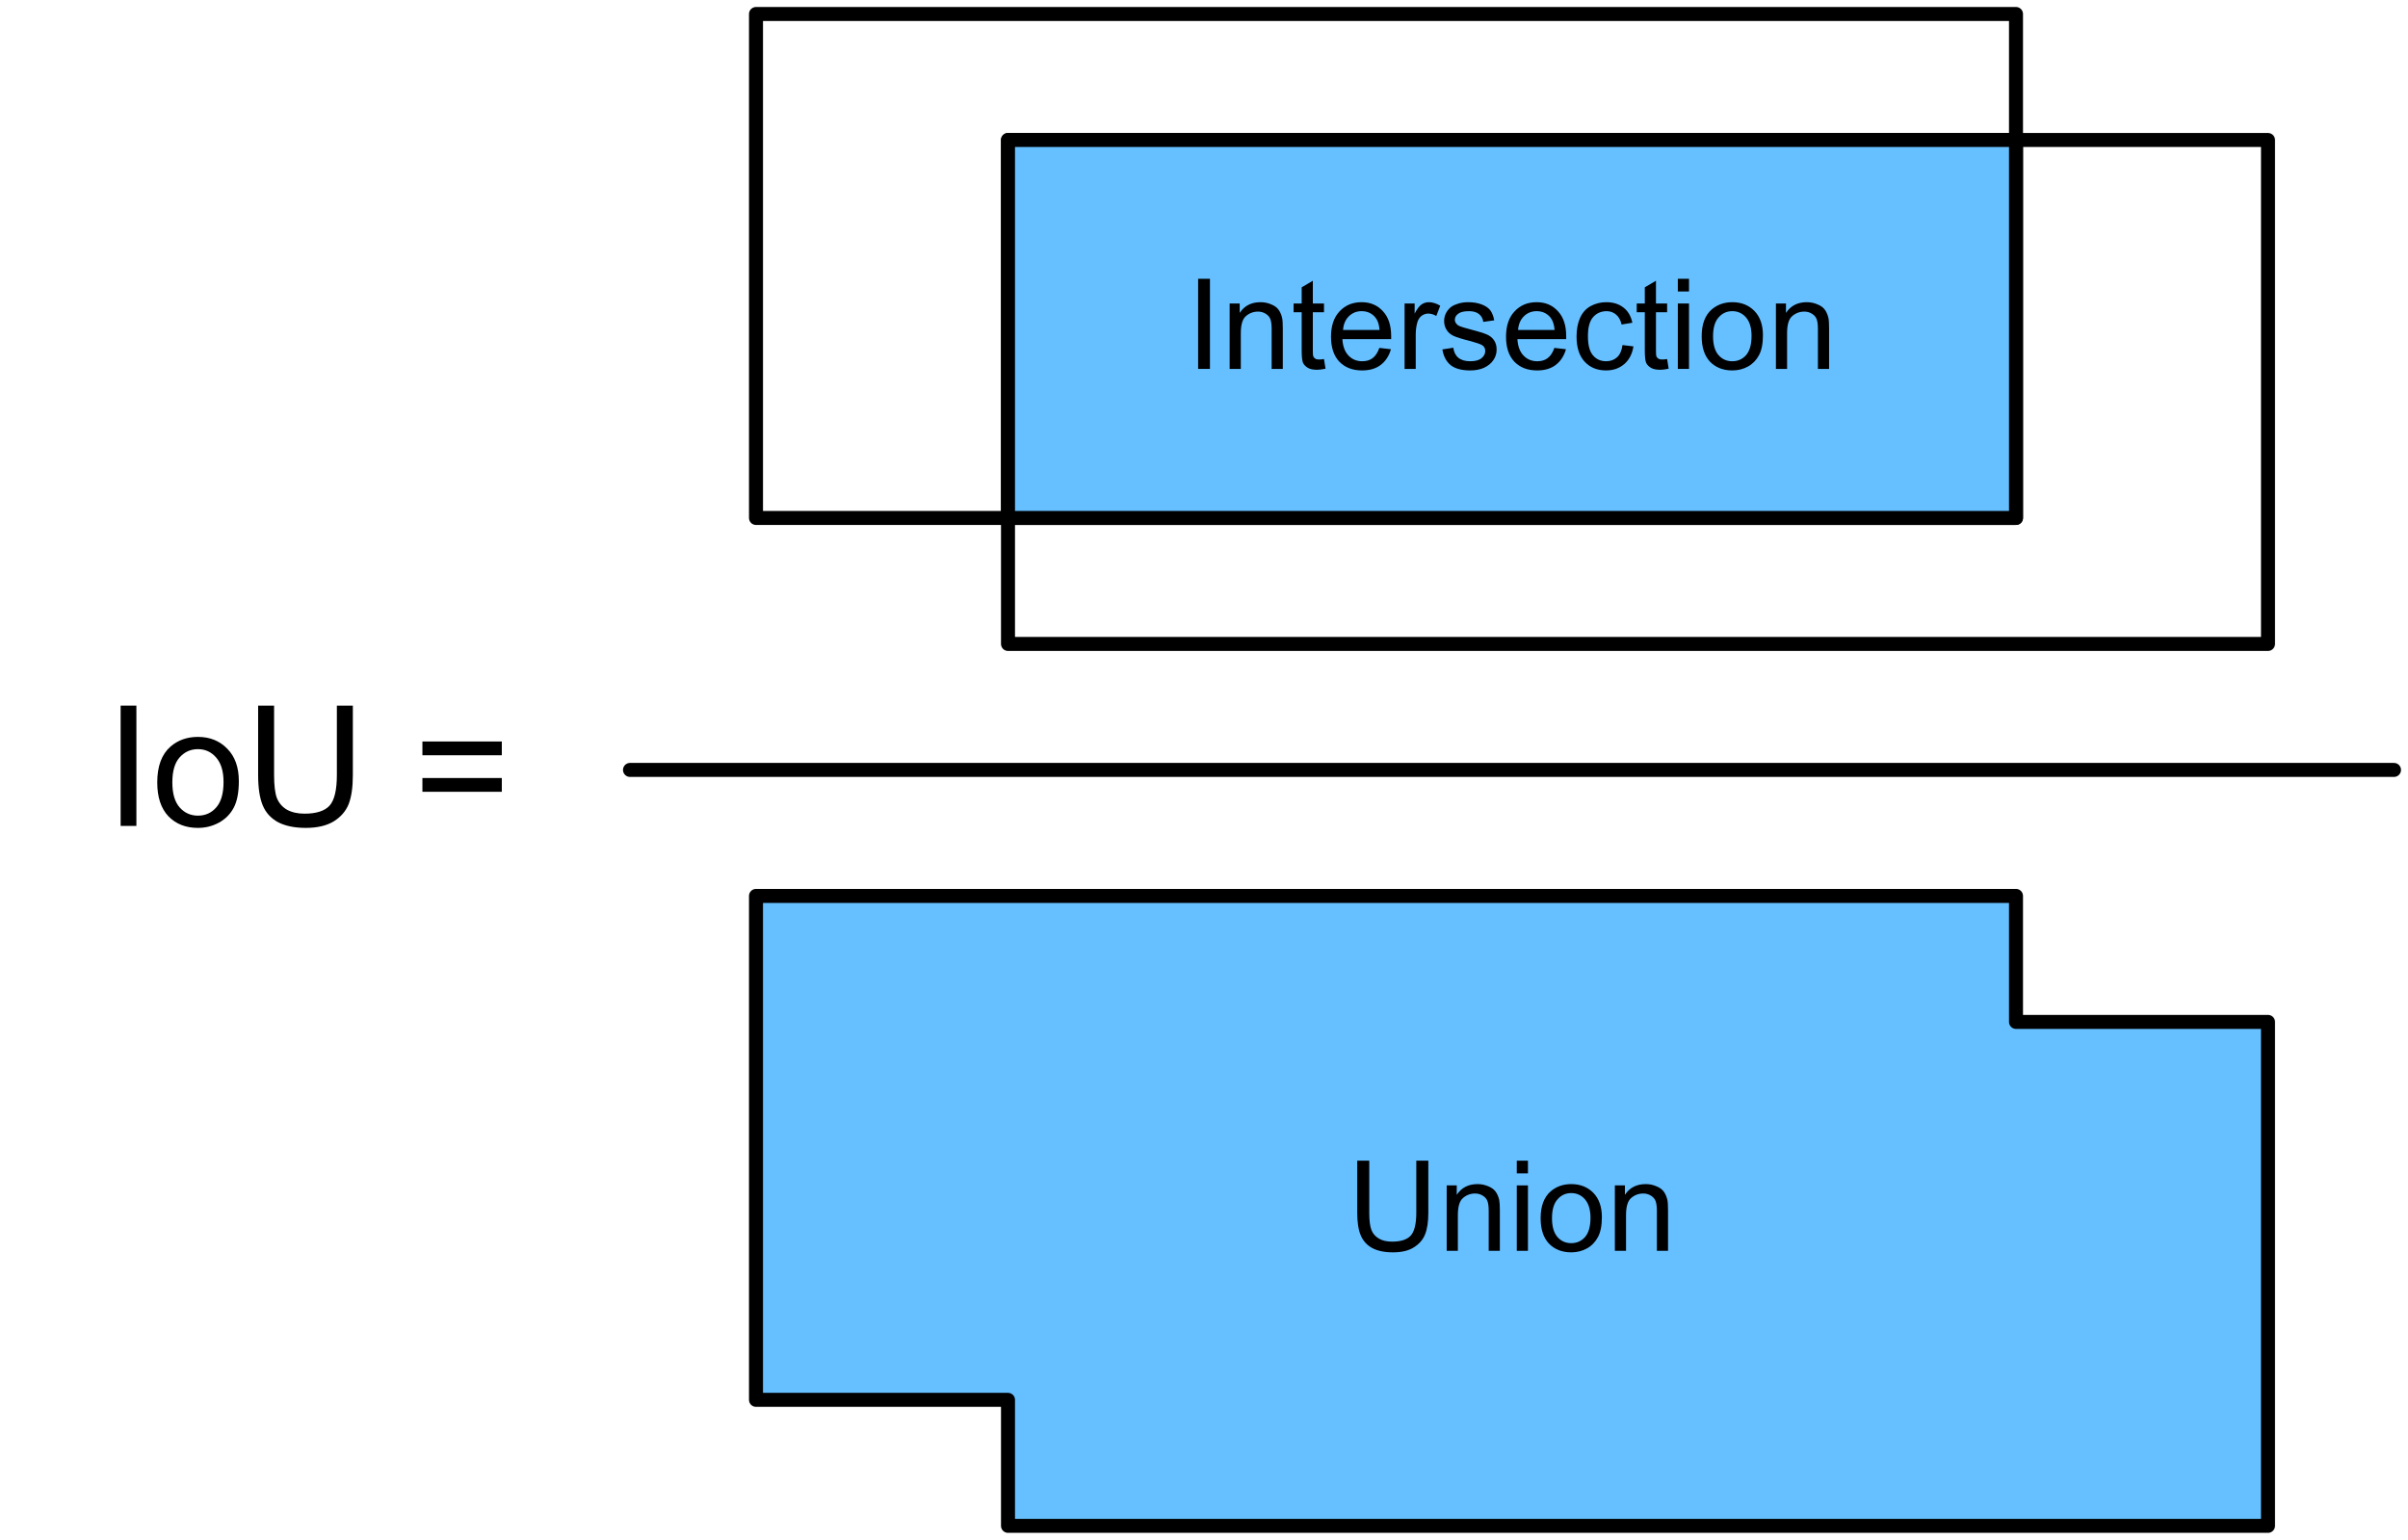
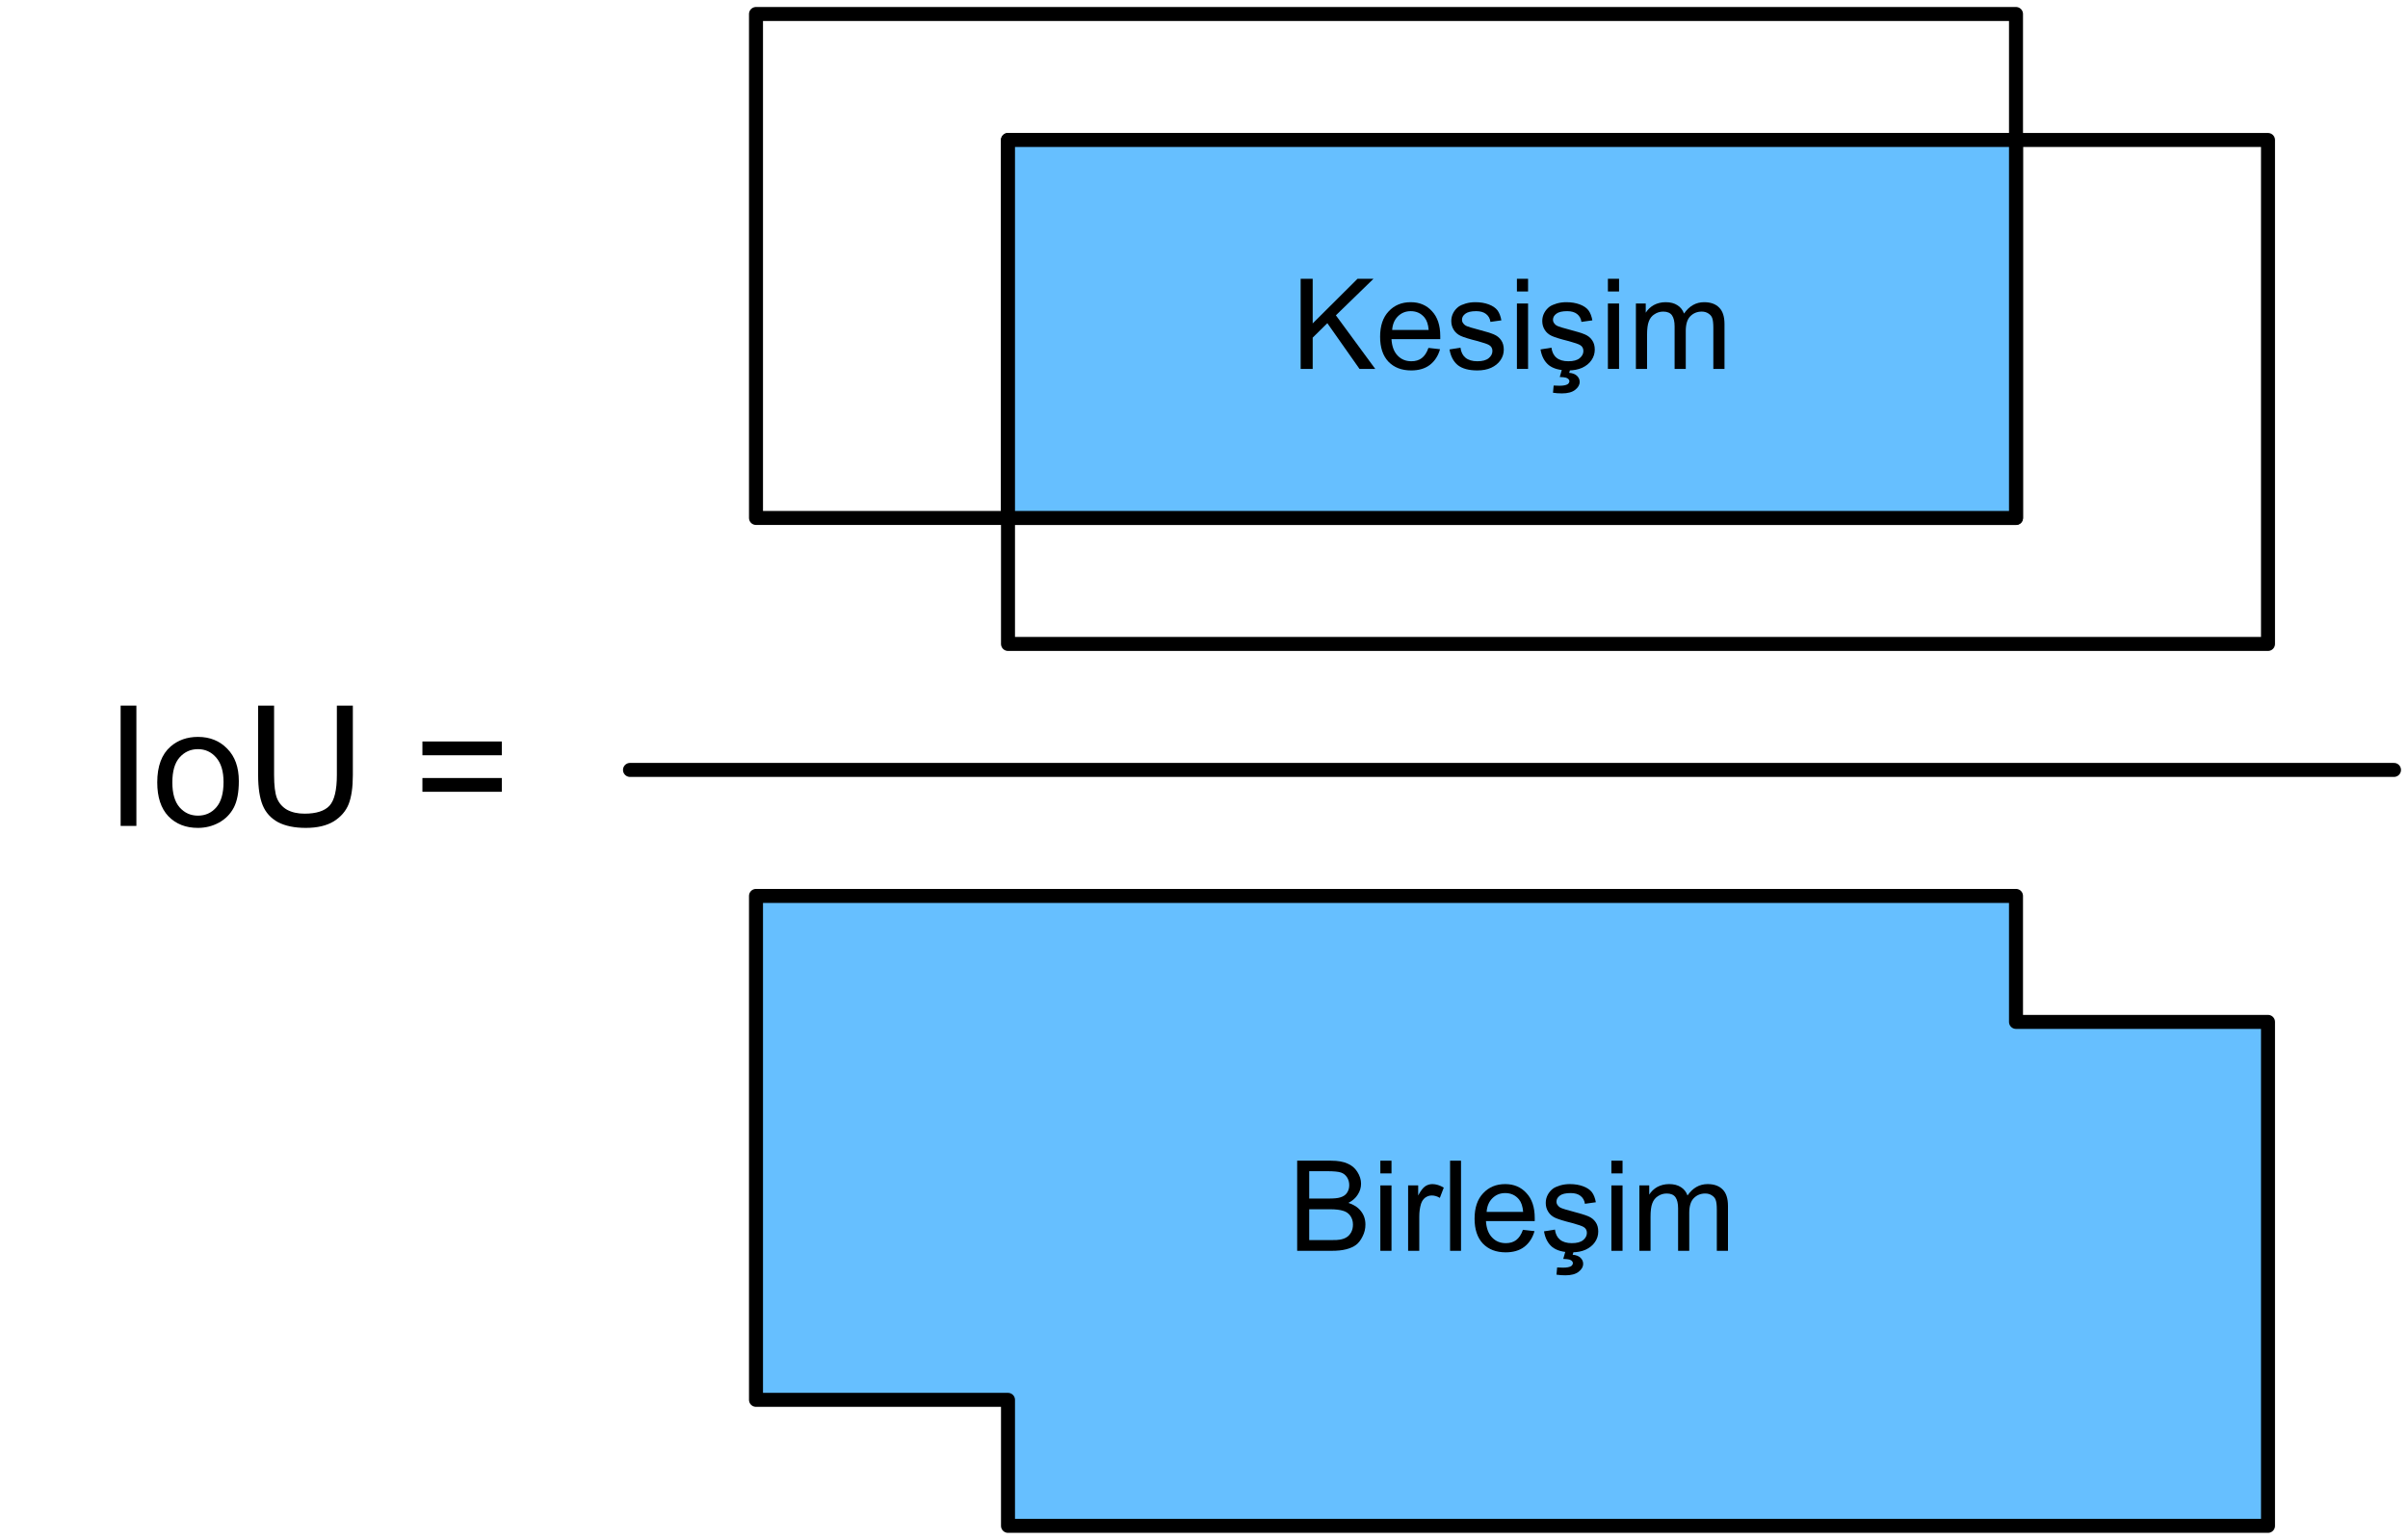
<svg xmlns="http://www.w3.org/2000/svg" xmlns:xlink="http://www.w3.org/1999/xlink" width="172pt" height="110pt" viewBox="0 0 172 110" version="1.1">
  <defs>
    <g>
      <symbol overflow="visible" id="glyph0-0">
        <path style="stroke:none;" d="M 1.125 0 L 1.125 -5.625 L 5.625 -5.625 L 5.625 0 Z M 1.266 -0.141 L 5.484 -0.141 L 5.484 -5.484 L 1.266 -5.484 Z M 1.266 -0.141 " />
      </symbol>
      <symbol overflow="visible" id="glyph0-1">
-         <path style="stroke:none;" d="M 0.844 0 L 0.844 -6.438 L 1.688 -6.438 L 1.688 0 Z M 0.844 0 " />
+         <path style="stroke:none;" d="M 0.656 0 L 0.656 -6.438 L 1.516 -6.438 L 1.516 -3.25 L 4.719 -6.438 L 5.859 -6.438 L 3.172 -3.828 L 5.984 0 L 4.859 0 L 2.562 -3.266 L 1.516 -2.234 L 1.516 0 Z M 0.656 0 " />
      </symbol>
      <symbol overflow="visible" id="glyph0-2">
-         <path style="stroke:none;" d="M 0.594 0 L 0.594 -4.672 L 1.312 -4.672 L 1.312 -4 C 1.645 -4.508 2.141 -4.766 2.797 -4.766 C 3.078 -4.766 3.332 -4.711 3.562 -4.609 C 3.801 -4.516 3.977 -4.383 4.094 -4.219 C 4.207 -4.062 4.289 -3.867 4.344 -3.641 C 4.375 -3.492 4.391 -3.238 4.391 -2.875 L 4.391 0 L 3.594 0 L 3.594 -2.844 C 3.594 -3.164 3.562 -3.406 3.5 -3.562 C 3.438 -3.719 3.328 -3.844 3.172 -3.938 C 3.016 -4.039 2.832 -4.094 2.625 -4.094 C 2.289 -4.094 2 -3.984 1.75 -3.766 C 1.508 -3.555 1.391 -3.148 1.391 -2.547 L 1.391 0 Z M 0.594 0 " />
+         <path style="stroke:none;" d="M 3.781 -1.5 L 4.609 -1.406 C 4.473 -0.926 4.227 -0.551 3.875 -0.281 C 3.531 -0.02 3.086 0.109 2.547 0.109 C 1.867 0.109 1.328 -0.098 0.922 -0.516 C 0.523 -0.941 0.328 -1.535 0.328 -2.297 C 0.328 -3.078 0.531 -3.68 0.938 -4.109 C 1.344 -4.547 1.867 -4.766 2.516 -4.766 C 3.141 -4.766 3.645 -4.551 4.031 -4.125 C 4.426 -3.707 4.625 -3.113 4.625 -2.344 C 4.625 -2.289 4.625 -2.219 4.625 -2.125 L 1.141 -2.125 C 1.172 -1.613 1.316 -1.223 1.578 -0.953 C 1.836 -0.68 2.164 -0.547 2.562 -0.547 C 2.852 -0.547 3.098 -0.617 3.297 -0.766 C 3.504 -0.922 3.664 -1.164 3.781 -1.5 Z M 1.188 -2.781 L 3.797 -2.781 C 3.766 -3.176 3.664 -3.473 3.5 -3.672 C 3.25 -3.973 2.922 -4.125 2.516 -4.125 C 2.148 -4.125 1.844 -4 1.594 -3.75 C 1.352 -3.508 1.219 -3.188 1.188 -2.781 Z M 1.188 -2.781 " />
      </symbol>
      <symbol overflow="visible" id="glyph0-3">
-         <path style="stroke:none;" d="M 2.328 -0.703 L 2.438 -0.016 C 2.207 0.035 2.008 0.062 1.844 0.062 C 1.551 0.062 1.328 0.016 1.172 -0.078 C 1.016 -0.172 0.898 -0.289 0.828 -0.438 C 0.766 -0.582 0.734 -0.891 0.734 -1.359 L 0.734 -4.047 L 0.156 -4.047 L 0.156 -4.672 L 0.734 -4.672 L 0.734 -5.828 L 1.531 -6.297 L 1.531 -4.672 L 2.328 -4.672 L 2.328 -4.047 L 1.531 -4.047 L 1.531 -1.328 C 1.531 -1.098 1.539 -0.953 1.562 -0.891 C 1.594 -0.828 1.641 -0.773 1.703 -0.734 C 1.766 -0.691 1.852 -0.672 1.969 -0.672 C 2.062 -0.672 2.18 -0.68 2.328 -0.703 Z M 2.328 -0.703 " />
+         <path style="stroke:none;" d="M 0.281 -1.391 L 1.062 -1.516 C 1.102 -1.203 1.223 -0.961 1.422 -0.797 C 1.629 -0.629 1.91 -0.547 2.266 -0.547 C 2.629 -0.547 2.898 -0.617 3.078 -0.766 C 3.254 -0.91 3.344 -1.082 3.344 -1.281 C 3.344 -1.469 3.266 -1.609 3.109 -1.703 C 2.992 -1.773 2.723 -1.867 2.297 -1.984 C 1.711 -2.129 1.305 -2.254 1.078 -2.359 C 0.859 -2.461 0.691 -2.609 0.578 -2.797 C 0.461 -2.984 0.406 -3.191 0.406 -3.422 C 0.406 -3.629 0.453 -3.82 0.547 -4 C 0.641 -4.176 0.77 -4.328 0.938 -4.453 C 1.062 -4.535 1.227 -4.609 1.438 -4.672 C 1.656 -4.734 1.883 -4.766 2.125 -4.766 C 2.488 -4.766 2.805 -4.711 3.078 -4.609 C 3.359 -4.504 3.566 -4.363 3.703 -4.188 C 3.836 -4.008 3.93 -3.77 3.984 -3.469 L 3.203 -3.359 C 3.172 -3.598 3.066 -3.785 2.891 -3.922 C 2.723 -4.055 2.488 -4.125 2.188 -4.125 C 1.82 -4.125 1.562 -4.062 1.406 -3.938 C 1.25 -3.82 1.172 -3.68 1.172 -3.516 C 1.172 -3.41 1.203 -3.32 1.266 -3.25 C 1.328 -3.156 1.43 -3.082 1.578 -3.031 C 1.648 -3 1.879 -2.93 2.266 -2.828 C 2.828 -2.68 3.219 -2.562 3.438 -2.469 C 3.664 -2.375 3.844 -2.234 3.969 -2.047 C 4.094 -1.867 4.156 -1.645 4.156 -1.375 C 4.156 -1.102 4.078 -0.852 3.922 -0.625 C 3.766 -0.395 3.539 -0.211 3.25 -0.078 C 2.969 0.047 2.641 0.109 2.266 0.109 C 1.66 0.109 1.195 -0.016 0.875 -0.266 C 0.562 -0.523 0.363 -0.898 0.281 -1.391 Z M 0.281 -1.391 " />
      </symbol>
      <symbol overflow="visible" id="glyph0-4">
-         <path style="stroke:none;" d="M 3.781 -1.5 L 4.609 -1.406 C 4.473 -0.926 4.227 -0.551 3.875 -0.281 C 3.531 -0.02 3.086 0.109 2.547 0.109 C 1.867 0.109 1.328 -0.098 0.922 -0.516 C 0.523 -0.941 0.328 -1.535 0.328 -2.297 C 0.328 -3.078 0.531 -3.68 0.938 -4.109 C 1.344 -4.547 1.867 -4.766 2.516 -4.766 C 3.141 -4.766 3.645 -4.551 4.031 -4.125 C 4.426 -3.707 4.625 -3.113 4.625 -2.344 C 4.625 -2.289 4.625 -2.219 4.625 -2.125 L 1.141 -2.125 C 1.172 -1.613 1.316 -1.223 1.578 -0.953 C 1.836 -0.68 2.164 -0.547 2.562 -0.547 C 2.852 -0.547 3.098 -0.617 3.297 -0.766 C 3.504 -0.922 3.664 -1.164 3.781 -1.5 Z M 1.188 -2.781 L 3.797 -2.781 C 3.766 -3.176 3.664 -3.473 3.5 -3.672 C 3.25 -3.973 2.922 -4.125 2.516 -4.125 C 2.148 -4.125 1.844 -4 1.594 -3.75 C 1.352 -3.508 1.219 -3.188 1.188 -2.781 Z M 1.188 -2.781 " />
+         <path style="stroke:none;" d="M 0.594 -5.531 L 0.594 -6.438 L 1.391 -6.438 L 1.391 -5.531 Z M 0.594 0 L 0.594 -4.672 L 1.391 -4.672 L 1.391 0 Z M 0.594 0 " />
      </symbol>
      <symbol overflow="visible" id="glyph0-5">
+         <path style="stroke:none;" d="M 0.594 0 L 0.594 -4.672 L 1.297 -4.672 L 1.297 -4.016 C 1.441 -4.242 1.633 -4.426 1.875 -4.562 C 2.125 -4.695 2.406 -4.766 2.719 -4.766 C 3.062 -4.766 3.344 -4.691 3.562 -4.547 C 3.781 -4.41 3.938 -4.211 4.031 -3.953 C 4.406 -4.492 4.883 -4.766 5.469 -4.766 C 5.938 -4.766 6.297 -4.633 6.547 -4.375 C 6.797 -4.125 6.922 -3.734 6.922 -3.203 L 6.922 0 L 6.125 0 L 6.125 -2.938 C 6.125 -3.258 6.098 -3.488 6.047 -3.625 C 6.004 -3.758 5.914 -3.867 5.781 -3.953 C 5.645 -4.047 5.484 -4.094 5.297 -4.094 C 4.973 -4.094 4.703 -3.984 4.484 -3.766 C 4.266 -3.547 4.156 -3.195 4.156 -2.719 L 4.156 0 L 3.359 0 L 3.359 -3.031 C 3.359 -3.383 3.297 -3.648 3.172 -3.828 C 3.047 -4.004 2.836 -4.094 2.547 -4.094 C 2.316 -4.094 2.109 -4.031 1.922 -3.906 C 1.734 -3.789 1.598 -3.617 1.516 -3.391 C 1.43 -3.172 1.391 -2.848 1.391 -2.422 L 1.391 0 Z M 0.594 0 " />
+       </symbol>
+       <symbol overflow="visible" id="glyph0-6">
+         <path style="stroke:none;" d="M 0.656 0 L 0.656 -6.438 L 3.078 -6.438 C 3.566 -6.438 3.957 -6.367 4.25 -6.234 C 4.551 -6.109 4.785 -5.91 4.953 -5.641 C 5.129 -5.367 5.219 -5.086 5.219 -4.797 C 5.219 -4.516 5.141 -4.254 4.984 -4.016 C 4.836 -3.773 4.613 -3.578 4.312 -3.422 C 4.695 -3.305 4.992 -3.113 5.203 -2.844 C 5.422 -2.57 5.531 -2.25 5.531 -1.875 C 5.531 -1.57 5.461 -1.289 5.328 -1.031 C 5.203 -0.77 5.047 -0.566 4.859 -0.422 C 4.672 -0.285 4.438 -0.18 4.156 -0.109 C 3.875 -0.035 3.523 0 3.109 0 Z M 1.516 -3.734 L 2.906 -3.734 C 3.281 -3.734 3.551 -3.758 3.719 -3.812 C 3.938 -3.875 4.098 -3.977 4.203 -4.125 C 4.316 -4.281 4.375 -4.469 4.375 -4.688 C 4.375 -4.906 4.32 -5.094 4.219 -5.25 C 4.113 -5.414 3.969 -5.531 3.781 -5.594 C 3.594 -5.656 3.266 -5.688 2.797 -5.688 L 1.516 -5.688 Z M 1.516 -0.766 L 3.109 -0.766 C 3.391 -0.766 3.586 -0.773 3.703 -0.797 C 3.891 -0.828 4.051 -0.883 4.188 -0.969 C 4.32 -1.051 4.43 -1.172 4.516 -1.328 C 4.598 -1.484 4.641 -1.664 4.641 -1.875 C 4.641 -2.113 4.578 -2.32 4.453 -2.5 C 4.328 -2.676 4.156 -2.797 3.938 -2.859 C 3.719 -2.93 3.406 -2.969 3 -2.969 L 1.516 -2.969 Z M 1.516 -0.766 " />
+       </symbol>
+       <symbol overflow="visible" id="glyph0-7">
        <path style="stroke:none;" d="M 0.578 0 L 0.578 -4.672 L 1.297 -4.672 L 1.297 -3.953 C 1.473 -4.285 1.641 -4.504 1.797 -4.609 C 1.953 -4.711 2.125 -4.766 2.312 -4.766 C 2.57 -4.766 2.844 -4.68 3.125 -4.516 L 2.844 -3.781 C 2.656 -3.895 2.461 -3.953 2.266 -3.953 C 2.098 -3.953 1.941 -3.898 1.797 -3.797 C 1.66 -3.691 1.562 -3.547 1.5 -3.359 C 1.414 -3.078 1.375 -2.77 1.375 -2.438 L 1.375 0 Z M 0.578 0 " />
      </symbol>
-       <symbol overflow="visible" id="glyph0-6">
-         <path style="stroke:none;" d="M 0.281 -1.391 L 1.062 -1.516 C 1.102 -1.203 1.223 -0.961 1.422 -0.797 C 1.629 -0.629 1.91 -0.547 2.266 -0.547 C 2.629 -0.547 2.898 -0.617 3.078 -0.766 C 3.254 -0.91 3.344 -1.082 3.344 -1.281 C 3.344 -1.469 3.266 -1.609 3.109 -1.703 C 2.992 -1.773 2.723 -1.867 2.297 -1.984 C 1.711 -2.129 1.305 -2.254 1.078 -2.359 C 0.859 -2.461 0.691 -2.609 0.578 -2.797 C 0.461 -2.984 0.406 -3.191 0.406 -3.422 C 0.406 -3.629 0.453 -3.82 0.547 -4 C 0.641 -4.176 0.77 -4.328 0.938 -4.453 C 1.062 -4.535 1.227 -4.609 1.438 -4.672 C 1.656 -4.734 1.883 -4.766 2.125 -4.766 C 2.488 -4.766 2.805 -4.711 3.078 -4.609 C 3.359 -4.504 3.566 -4.363 3.703 -4.188 C 3.836 -4.008 3.93 -3.77 3.984 -3.469 L 3.203 -3.359 C 3.172 -3.598 3.066 -3.785 2.891 -3.922 C 2.723 -4.055 2.488 -4.125 2.188 -4.125 C 1.82 -4.125 1.562 -4.062 1.406 -3.938 C 1.25 -3.82 1.172 -3.68 1.172 -3.516 C 1.172 -3.41 1.203 -3.32 1.266 -3.25 C 1.328 -3.156 1.43 -3.082 1.578 -3.031 C 1.648 -3 1.879 -2.93 2.266 -2.828 C 2.828 -2.68 3.219 -2.562 3.438 -2.469 C 3.664 -2.375 3.844 -2.234 3.969 -2.047 C 4.094 -1.867 4.156 -1.645 4.156 -1.375 C 4.156 -1.102 4.078 -0.852 3.922 -0.625 C 3.766 -0.395 3.539 -0.211 3.25 -0.078 C 2.969 0.047 2.641 0.109 2.266 0.109 C 1.66 0.109 1.195 -0.016 0.875 -0.266 C 0.562 -0.523 0.363 -0.898 0.281 -1.391 Z M 0.281 -1.391 " />
-       </symbol>
-       <symbol overflow="visible" id="glyph0-7">
-         <path style="stroke:none;" d="M 3.641 -1.703 L 4.422 -1.609 C 4.336 -1.066 4.117 -0.645 3.766 -0.344 C 3.41 -0.039 2.977 0.109 2.469 0.109 C 1.832 0.109 1.32 -0.098 0.938 -0.516 C 0.551 -0.93 0.359 -1.531 0.359 -2.312 C 0.359 -2.82 0.441 -3.266 0.609 -3.641 C 0.773 -4.016 1.023 -4.297 1.359 -4.484 C 1.703 -4.672 2.078 -4.766 2.484 -4.766 C 2.984 -4.766 3.395 -4.633 3.719 -4.375 C 4.039 -4.125 4.25 -3.766 4.344 -3.297 L 3.578 -3.172 C 3.504 -3.484 3.375 -3.719 3.188 -3.875 C 3 -4.039 2.773 -4.125 2.516 -4.125 C 2.109 -4.125 1.781 -3.977 1.531 -3.688 C 1.289 -3.406 1.172 -2.957 1.172 -2.344 C 1.172 -1.707 1.289 -1.25 1.531 -0.969 C 1.77 -0.688 2.082 -0.547 2.469 -0.547 C 2.781 -0.547 3.039 -0.641 3.25 -0.828 C 3.457 -1.016 3.586 -1.305 3.641 -1.703 Z M 3.641 -1.703 " />
-       </symbol>
      <symbol overflow="visible" id="glyph0-8">
-         <path style="stroke:none;" d="M 0.594 -5.531 L 0.594 -6.438 L 1.391 -6.438 L 1.391 -5.531 Z M 0.594 0 L 0.594 -4.672 L 1.391 -4.672 L 1.391 0 Z M 0.594 0 " />
-       </symbol>
-       <symbol overflow="visible" id="glyph0-9">
-         <path style="stroke:none;" d="M 0.297 -2.328 C 0.297 -3.191 0.535 -3.832 1.016 -4.25 C 1.422 -4.594 1.91 -4.766 2.484 -4.766 C 3.129 -4.766 3.656 -4.555 4.062 -4.141 C 4.469 -3.723 4.672 -3.145 4.672 -2.406 C 4.672 -1.801 4.578 -1.328 4.391 -0.984 C 4.211 -0.641 3.953 -0.367 3.609 -0.172 C 3.266 0.016 2.891 0.109 2.484 0.109 C 1.828 0.109 1.297 -0.098 0.891 -0.516 C 0.492 -0.941 0.297 -1.547 0.297 -2.328 Z M 1.109 -2.328 C 1.109 -1.734 1.238 -1.285 1.5 -0.984 C 1.758 -0.691 2.086 -0.547 2.484 -0.547 C 2.879 -0.547 3.207 -0.691 3.469 -0.984 C 3.727 -1.285 3.859 -1.742 3.859 -2.359 C 3.859 -2.93 3.727 -3.367 3.469 -3.672 C 3.207 -3.973 2.879 -4.125 2.484 -4.125 C 2.086 -4.125 1.758 -3.973 1.5 -3.672 C 1.238 -3.379 1.109 -2.93 1.109 -2.328 Z M 1.109 -2.328 " />
-       </symbol>
-       <symbol overflow="visible" id="glyph0-10">
-         <path style="stroke:none;" d="M 4.922 -6.438 L 5.781 -6.438 L 5.781 -2.719 C 5.781 -2.07 5.703 -1.555 5.547 -1.172 C 5.398 -0.797 5.133 -0.488 4.75 -0.25 C 4.375 -0.008 3.875 0.109 3.25 0.109 C 2.645 0.109 2.148 0.004 1.766 -0.203 C 1.391 -0.41 1.117 -0.711 0.953 -1.109 C 0.785 -1.504 0.703 -2.039 0.703 -2.719 L 0.703 -6.438 L 1.562 -6.438 L 1.562 -2.719 C 1.562 -2.164 1.613 -1.754 1.719 -1.484 C 1.82 -1.223 2 -1.02 2.25 -0.875 C 2.5 -0.727 2.812 -0.656 3.188 -0.656 C 3.812 -0.656 4.254 -0.797 4.516 -1.078 C 4.785 -1.367 4.922 -1.914 4.922 -2.719 Z M 4.922 -6.438 " />
+         <path style="stroke:none;" d="M 0.578 0 L 0.578 -6.438 L 1.359 -6.438 L 1.359 0 Z M 0.578 0 " />
      </symbol>
      <symbol overflow="visible" id="glyph1-0">
+         <path style="stroke:none;" d="M 1.125 0 L 1.125 -5.625 L 5.625 -5.625 L 5.625 0 Z M 1.266 -0.141 L 5.484 -0.141 L 5.484 -5.484 L 1.266 -5.484 Z M 1.266 -0.141 " />
+       </symbol>
+       <symbol overflow="visible" id="glyph1-1">
+         <path style="stroke:none;" d="M 0.281 -1.391 L 1.062 -1.516 C 1.102 -1.203 1.223 -0.961 1.422 -0.797 C 1.629 -0.629 1.91 -0.547 2.266 -0.547 C 2.629 -0.547 2.898 -0.617 3.078 -0.766 C 3.254 -0.91 3.344 -1.082 3.344 -1.281 C 3.344 -1.469 3.266 -1.609 3.109 -1.703 C 2.992 -1.773 2.723 -1.867 2.297 -1.984 C 1.711 -2.129 1.305 -2.254 1.078 -2.359 C 0.859 -2.461 0.691 -2.609 0.578 -2.797 C 0.461 -2.984 0.406 -3.191 0.406 -3.422 C 0.406 -3.629 0.453 -3.82 0.547 -4 C 0.641 -4.176 0.77 -4.328 0.938 -4.453 C 1.062 -4.535 1.227 -4.609 1.438 -4.672 C 1.656 -4.734 1.883 -4.766 2.125 -4.766 C 2.488 -4.766 2.805 -4.711 3.078 -4.609 C 3.359 -4.504 3.566 -4.363 3.703 -4.188 C 3.836 -4.008 3.93 -3.77 3.984 -3.469 L 3.203 -3.359 C 3.172 -3.598 3.066 -3.785 2.891 -3.922 C 2.723 -4.055 2.488 -4.125 2.188 -4.125 C 1.82 -4.125 1.562 -4.062 1.406 -3.938 C 1.25 -3.82 1.172 -3.68 1.172 -3.516 C 1.172 -3.41 1.203 -3.32 1.266 -3.25 C 1.328 -3.156 1.43 -3.082 1.578 -3.031 C 1.648 -3 1.879 -2.93 2.266 -2.828 C 2.828 -2.68 3.219 -2.562 3.438 -2.469 C 3.664 -2.375 3.844 -2.234 3.969 -2.047 C 4.094 -1.867 4.156 -1.645 4.156 -1.375 C 4.156 -1.102 4.078 -0.852 3.922 -0.625 C 3.766 -0.395 3.539 -0.211 3.25 -0.078 C 2.969 0.047 2.641 0.109 2.266 0.109 C 1.66 0.109 1.195 -0.016 0.875 -0.266 C 0.562 -0.523 0.363 -0.898 0.281 -1.391 Z M 1.656 0.578 L 1.875 -0.188 L 2.469 -0.188 L 2.328 0.281 C 2.578 0.301 2.766 0.375 2.891 0.5 C 3.016 0.625 3.078 0.766 3.078 0.922 C 3.078 1.141 2.969 1.332 2.75 1.5 C 2.539 1.664 2.227 1.75 1.812 1.75 C 1.57 1.75 1.359 1.734 1.172 1.703 L 1.219 1.188 C 1.406 1.195 1.547 1.203 1.641 1.203 C 1.91 1.203 2.102 1.164 2.219 1.094 C 2.301 1.031 2.344 0.957 2.344 0.875 C 2.344 0.82 2.32 0.773 2.281 0.734 C 2.25 0.691 2.188 0.656 2.094 0.625 C 2.008 0.602 1.863 0.586 1.656 0.578 Z M 1.656 0.578 " />
+       </symbol>
+       <symbol overflow="visible" id="glyph2-0">
        <path style="stroke:none;" d="M 1.5 0 L 1.5 -7.5 L 7.5 -7.5 L 7.5 0 Z M 1.688 -0.188 L 7.312 -0.188 L 7.312 -7.312 L 1.688 -7.312 Z M 1.688 -0.188 " />
      </symbol>
-       <symbol overflow="visible" id="glyph1-1">
+       <symbol overflow="visible" id="glyph2-1">
        <path style="stroke:none;" d="M 1.125 0 L 1.125 -8.594 L 2.25 -8.594 L 2.25 0 Z M 1.125 0 " />
      </symbol>
-       <symbol overflow="visible" id="glyph1-2">
+       <symbol overflow="visible" id="glyph2-2">
        <path style="stroke:none;" d="M 0.406 -3.109 C 0.406 -4.266 0.723 -5.117 1.359 -5.672 C 1.891 -6.129 2.539 -6.359 3.312 -6.359 C 4.164 -6.359 4.863 -6.078 5.406 -5.516 C 5.957 -4.961 6.234 -4.191 6.234 -3.203 C 6.234 -2.398 6.113 -1.77 5.875 -1.312 C 5.633 -0.852 5.281 -0.492 4.812 -0.234 C 4.352 0.016 3.852 0.141 3.312 0.141 C 2.445 0.141 1.742 -0.133 1.203 -0.688 C 0.672 -1.25 0.406 -2.055 0.406 -3.109 Z M 1.484 -3.109 C 1.484 -2.316 1.656 -1.723 2 -1.328 C 2.352 -0.93 2.789 -0.734 3.312 -0.734 C 3.844 -0.734 4.281 -0.93 4.625 -1.328 C 4.969 -1.723 5.141 -2.328 5.141 -3.141 C 5.141 -3.91 4.961 -4.492 4.609 -4.891 C 4.266 -5.285 3.832 -5.484 3.312 -5.484 C 2.789 -5.484 2.352 -5.285 2 -4.891 C 1.656 -4.504 1.484 -3.91 1.484 -3.109 Z M 1.484 -3.109 " />
      </symbol>
-       <symbol overflow="visible" id="glyph1-3">
+       <symbol overflow="visible" id="glyph2-3">
        <path style="stroke:none;" d="M 6.562 -8.594 L 7.703 -8.594 L 7.703 -3.625 C 7.703 -2.758 7.602 -2.07 7.406 -1.562 C 7.207 -1.062 6.852 -0.648 6.344 -0.328 C 5.832 -0.016 5.164 0.141 4.344 0.141 C 3.539 0.141 2.879 0.004 2.359 -0.266 C 1.848 -0.547 1.484 -0.945 1.266 -1.469 C 1.047 -2 0.938 -2.719 0.938 -3.625 L 0.938 -8.594 L 2.078 -8.594 L 2.078 -3.641 C 2.078 -2.891 2.145 -2.336 2.281 -1.984 C 2.426 -1.629 2.664 -1.352 3 -1.156 C 3.344 -0.969 3.758 -0.875 4.25 -0.875 C 5.082 -0.875 5.676 -1.062 6.031 -1.438 C 6.383 -1.82 6.562 -2.555 6.562 -3.641 Z M 6.562 -8.594 " />
      </symbol>
-       <symbol overflow="visible" id="glyph1-4">
+       <symbol overflow="visible" id="glyph2-4">
        <path style="stroke:none;" d="M 6.344 -5.047 L 0.672 -5.047 L 0.672 -6.031 L 6.344 -6.031 Z M 6.344 -2.438 L 0.672 -2.438 L 0.672 -3.422 L 6.344 -3.422 Z M 6.344 -2.438 " />
      </symbol>
-       <symbol overflow="visible" id="glyph1-5">
+       <symbol overflow="visible" id="glyph2-5">
        <path style="stroke:none;" d="" />
      </symbol>
    </g>
  </defs>
  <g id="surface1">
    <path style="fill:none;stroke-width:1;stroke-linecap:round;stroke-linejoin:round;stroke:rgb(0%,0%,0%);stroke-opacity:1;stroke-miterlimit:10;" d="M 243 63 L 333 63 L 333 99 L 243 99 Z M 243 63 " transform="matrix(1,0,0,1,-189,-62)" />
    <path style="fill:none;stroke-width:1;stroke-linecap:round;stroke-linejoin:round;stroke:rgb(0%,0%,0%);stroke-opacity:1;stroke-miterlimit:10;" d="M 261 72 L 351 72 L 351 108 L 261 108 Z M 261 72 " transform="matrix(1,0,0,1,-189,-62)" />
-     <path style="fill-rule:nonzero;fill:rgb(39.999%,74.902%,100%);fill-opacity:1;stroke-width:1;stroke-linecap:round;stroke-linejoin:round;stroke:rgb(0%,0%,0%);stroke-opacity:1;stroke-miterlimit:10;" d="M 261 99 L 333 99 L 333 72 L 261 72 Z M 261 99 " transform="matrix(1,0,0,1,-189,-62)" />
+     <path style=" stroke:none;fill-rule:nonzero;fill:rgb(39.999%,74.902%,100%);fill-opacity:1;" d="M 72 37 L 144 37 L 144 10 L 72 10 Z M 72 37 " />
+     <path style="fill:none;stroke-width:1;stroke-linecap:round;stroke-linejoin:round;stroke:rgb(0%,0%,0%);stroke-opacity:1;stroke-miterlimit:10;" d="M 261 72 L 333 72 L 333 99 L 261 99 Z M 261 72 " transform="matrix(1,0,0,1,-189,-62)" />
    <g style="fill:rgb(0%,0%,0%);fill-opacity:1;">
-       <use xlink:href="#glyph0-1" x="84.737" y="26.353" />
+       <use xlink:href="#glyph0-1" x="92.248" y="26.353" />
+       <use xlink:href="#glyph0-2" x="98.251" y="26.353" />
    </g>
    <g style="fill:rgb(0%,0%,0%);fill-opacity:1;">
-       <use xlink:href="#glyph0-2" x="87.238" y="26.353" />
+       <use xlink:href="#glyph0-3" x="103.257" y="26.353" />
+       <use xlink:href="#glyph0-4" x="107.757" y="26.353" />
    </g>
    <g style="fill:rgb(0%,0%,0%);fill-opacity:1;">
-       <use xlink:href="#glyph0-3" x="92.243" y="26.353" />
+       <use xlink:href="#glyph1-1" x="109.756" y="26.353" />
    </g>
    <g style="fill:rgb(0%,0%,0%);fill-opacity:1;">
-       <use xlink:href="#glyph0-4" x="94.744" y="26.353" />
+       <use xlink:href="#glyph0-4" x="114.256" y="26.353" />
+       <use xlink:href="#glyph0-5" x="116.256" y="26.353" />
    </g>
    <g style="fill:rgb(0%,0%,0%);fill-opacity:1;">
-       <use xlink:href="#glyph0-5" x="99.749" y="26.353" />
-       <use xlink:href="#glyph0-6" x="102.746" y="26.353" />
-       <use xlink:href="#glyph0-4" x="107.246" y="26.353" />
+       <use xlink:href="#glyph2-1" x="7.492" y="59" />
    </g>
    <g style="fill:rgb(0%,0%,0%);fill-opacity:1;">
-       <use xlink:href="#glyph0-7" x="112.252" y="26.353" />
-       <use xlink:href="#glyph0-3" x="116.752" y="26.353" />
+       <use xlink:href="#glyph2-2" x="10.826" y="59" />
    </g>
    <g style="fill:rgb(0%,0%,0%);fill-opacity:1;">
-       <use xlink:href="#glyph0-8" x="119.252" y="26.353" />
+       <use xlink:href="#glyph2-3" x="17.5" y="59" />
    </g>
    <g style="fill:rgb(0%,0%,0%);fill-opacity:1;">
-       <use xlink:href="#glyph0-9" x="121.252" y="26.353" />
-     </g>
-     <g style="fill:rgb(0%,0%,0%);fill-opacity:1;">
-       <use xlink:href="#glyph0-2" x="126.258" y="26.353" />
-     </g>
-     <g style="fill:rgb(0%,0%,0%);fill-opacity:1;">
-       <use xlink:href="#glyph1-1" x="7.492" y="59" />
-     </g>
-     <g style="fill:rgb(0%,0%,0%);fill-opacity:1;">
-       <use xlink:href="#glyph1-2" x="10.826" y="59" />
-     </g>
-     <g style="fill:rgb(0%,0%,0%);fill-opacity:1;">
-       <use xlink:href="#glyph1-3" x="17.5" y="59" />
-     </g>
-     <g style="fill:rgb(0%,0%,0%);fill-opacity:1;">
-       <use xlink:href="#glyph1-4" x="29.5" y="59" />
-       <use xlink:href="#glyph1-5" x="36.508" y="59" />
+       <use xlink:href="#glyph2-4" x="29.5" y="59" />
+       <use xlink:href="#glyph2-5" x="36.508" y="59" />
    </g>
    <path style="fill-rule:nonzero;fill:rgb(39.999%,74.902%,100%);fill-opacity:1;stroke-width:1;stroke-linecap:round;stroke-linejoin:round;stroke:rgb(0%,0%,0%);stroke-opacity:1;stroke-miterlimit:10;" d="M 261 162 L 261 171 L 351 171 L 351 135 L 333 135 L 333 126 L 243 126 L 243 162 Z M 261 162 " transform="matrix(1,0,0,1,-189,-62)" />
    <g style="fill:rgb(0%,0%,0%);fill-opacity:1;">
-       <use xlink:href="#glyph0-10" x="96.242" y="89.353" />
-       <use xlink:href="#glyph0-2" x="102.742" y="89.353" />
-       <use xlink:href="#glyph0-8" x="107.748" y="89.353" />
-       <use xlink:href="#glyph0-9" x="109.748" y="89.353" />
-       <use xlink:href="#glyph0-2" x="114.754" y="89.353" />
+       <use xlink:href="#glyph0-6" x="91.999" y="89.353" />
+       <use xlink:href="#glyph0-4" x="98.002" y="89.353" />
+     </g>
+     <g style="fill:rgb(0%,0%,0%);fill-opacity:1;">
+       <use xlink:href="#glyph0-7" x="100.002" y="89.353" />
+       <use xlink:href="#glyph0-8" x="102.999" y="89.353" />
+     </g>
+     <g style="fill:rgb(0%,0%,0%);fill-opacity:1;">
+       <use xlink:href="#glyph0-2" x="104.999" y="89.353" />
+     </g>
+     <g style="fill:rgb(0%,0%,0%);fill-opacity:1;">
+       <use xlink:href="#glyph1-1" x="110.005" y="89.353" />
+     </g>
+     <g style="fill:rgb(0%,0%,0%);fill-opacity:1;">
+       <use xlink:href="#glyph0-4" x="114.505" y="89.353" />
+       <use xlink:href="#glyph0-5" x="116.505" y="89.353" />
    </g>
    <path style="fill:none;stroke-width:1;stroke-linecap:round;stroke-linejoin:round;stroke:rgb(0%,0%,0%);stroke-opacity:1;stroke-miterlimit:10;" d="M 234 117 L 360 117 " transform="matrix(1,0,0,1,-189,-62)" />
  </g>
</svg>
